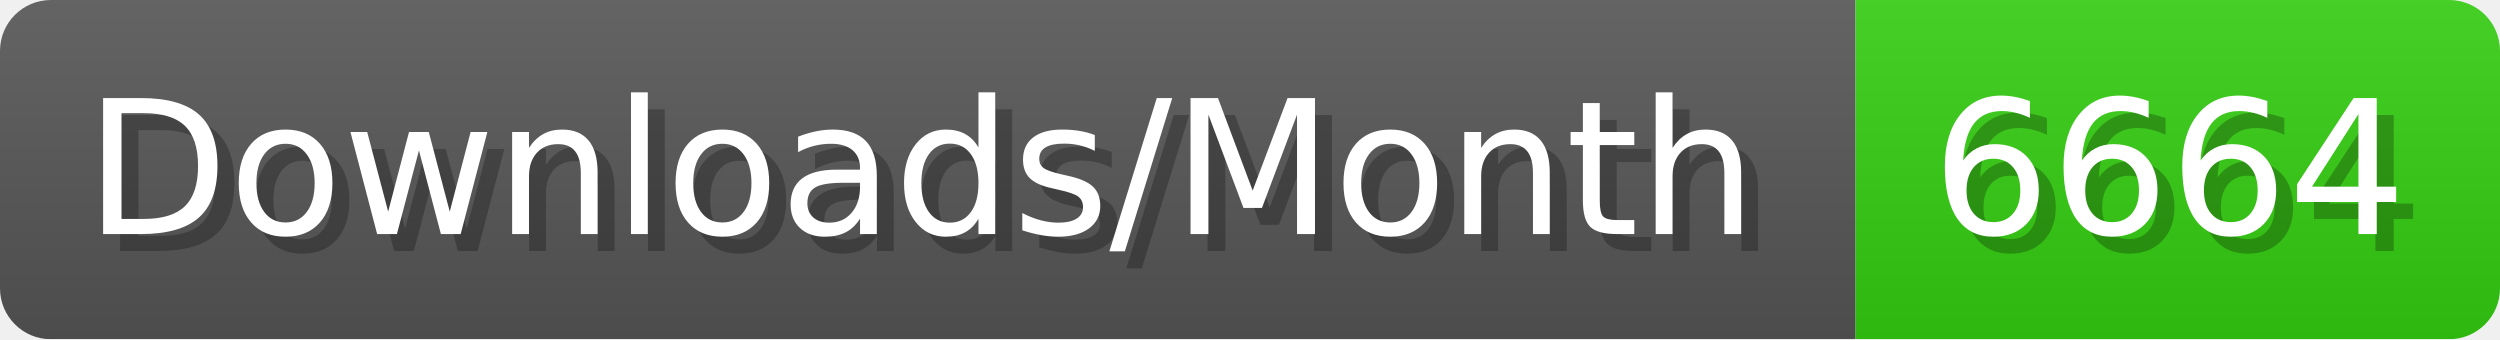
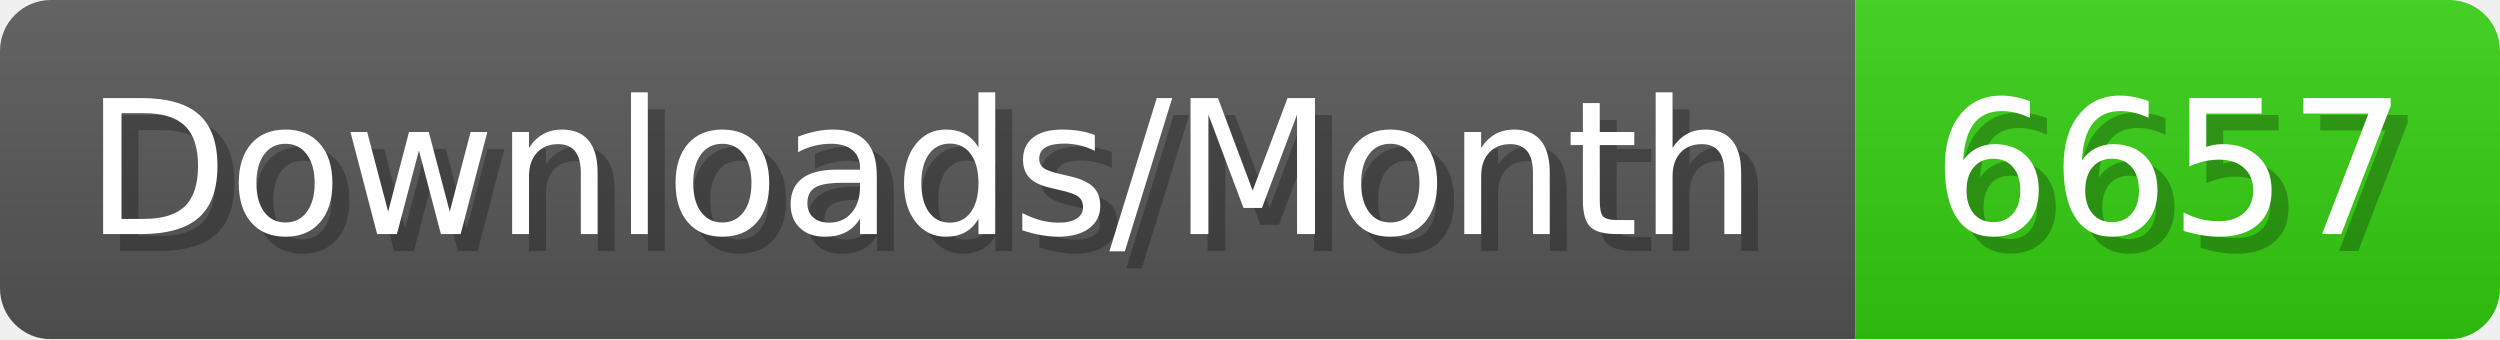
- <svg xmlns="http://www.w3.org/2000/svg" width="147.4" height="20" viewBox="0 0 1474 200" role="img" aria-label="Downloads/Month: 6664">
+ <svg xmlns="http://www.w3.org/2000/svg" width="147.4" height="20" viewBox="0 0 1474 200" role="img" aria-label="Downloads/Month: 6657">
  <linearGradient id="YlXUI" x2="0" y2="100%">
    <stop offset="0" stop-opacity=".1" stop-color="#EEE" />
    <stop offset="1" stop-opacity=".1" />
  </linearGradient>
  <mask id="JHhop">
    <rect width="1474" height="200" rx="30" fill="#FFF" />
  </mask>
  <g mask="url(#JHhop)">
    <rect width="1094" height="200" fill="#555" />
    <rect width="380" height="200" fill="#3C1" x="1094" />
    <rect width="1474" height="200" fill="url(#YlXUI)" />
  </g>
  <g aria-hidden="true" fill="#fff" text-anchor="start" font-family="Verdana,DejaVu Sans,sans-serif" font-size="110">
    <text x="60" y="148" textLength="994" fill="#000" opacity="0.25">Downloads/Month</text>
    <text x="50" y="138" textLength="994">Downloads/Month</text>
-     <text x="1149" y="148" textLength="280" fill="#000" opacity="0.25">6664</text>
-     <text x="1139" y="138" textLength="280">6664</text>
+     <text x="1149" y="148" textLength="280" fill="#000" opacity="0.25">6657</text>
+     <text x="1139" y="138" textLength="280">6657</text>
  </g>
</svg>
